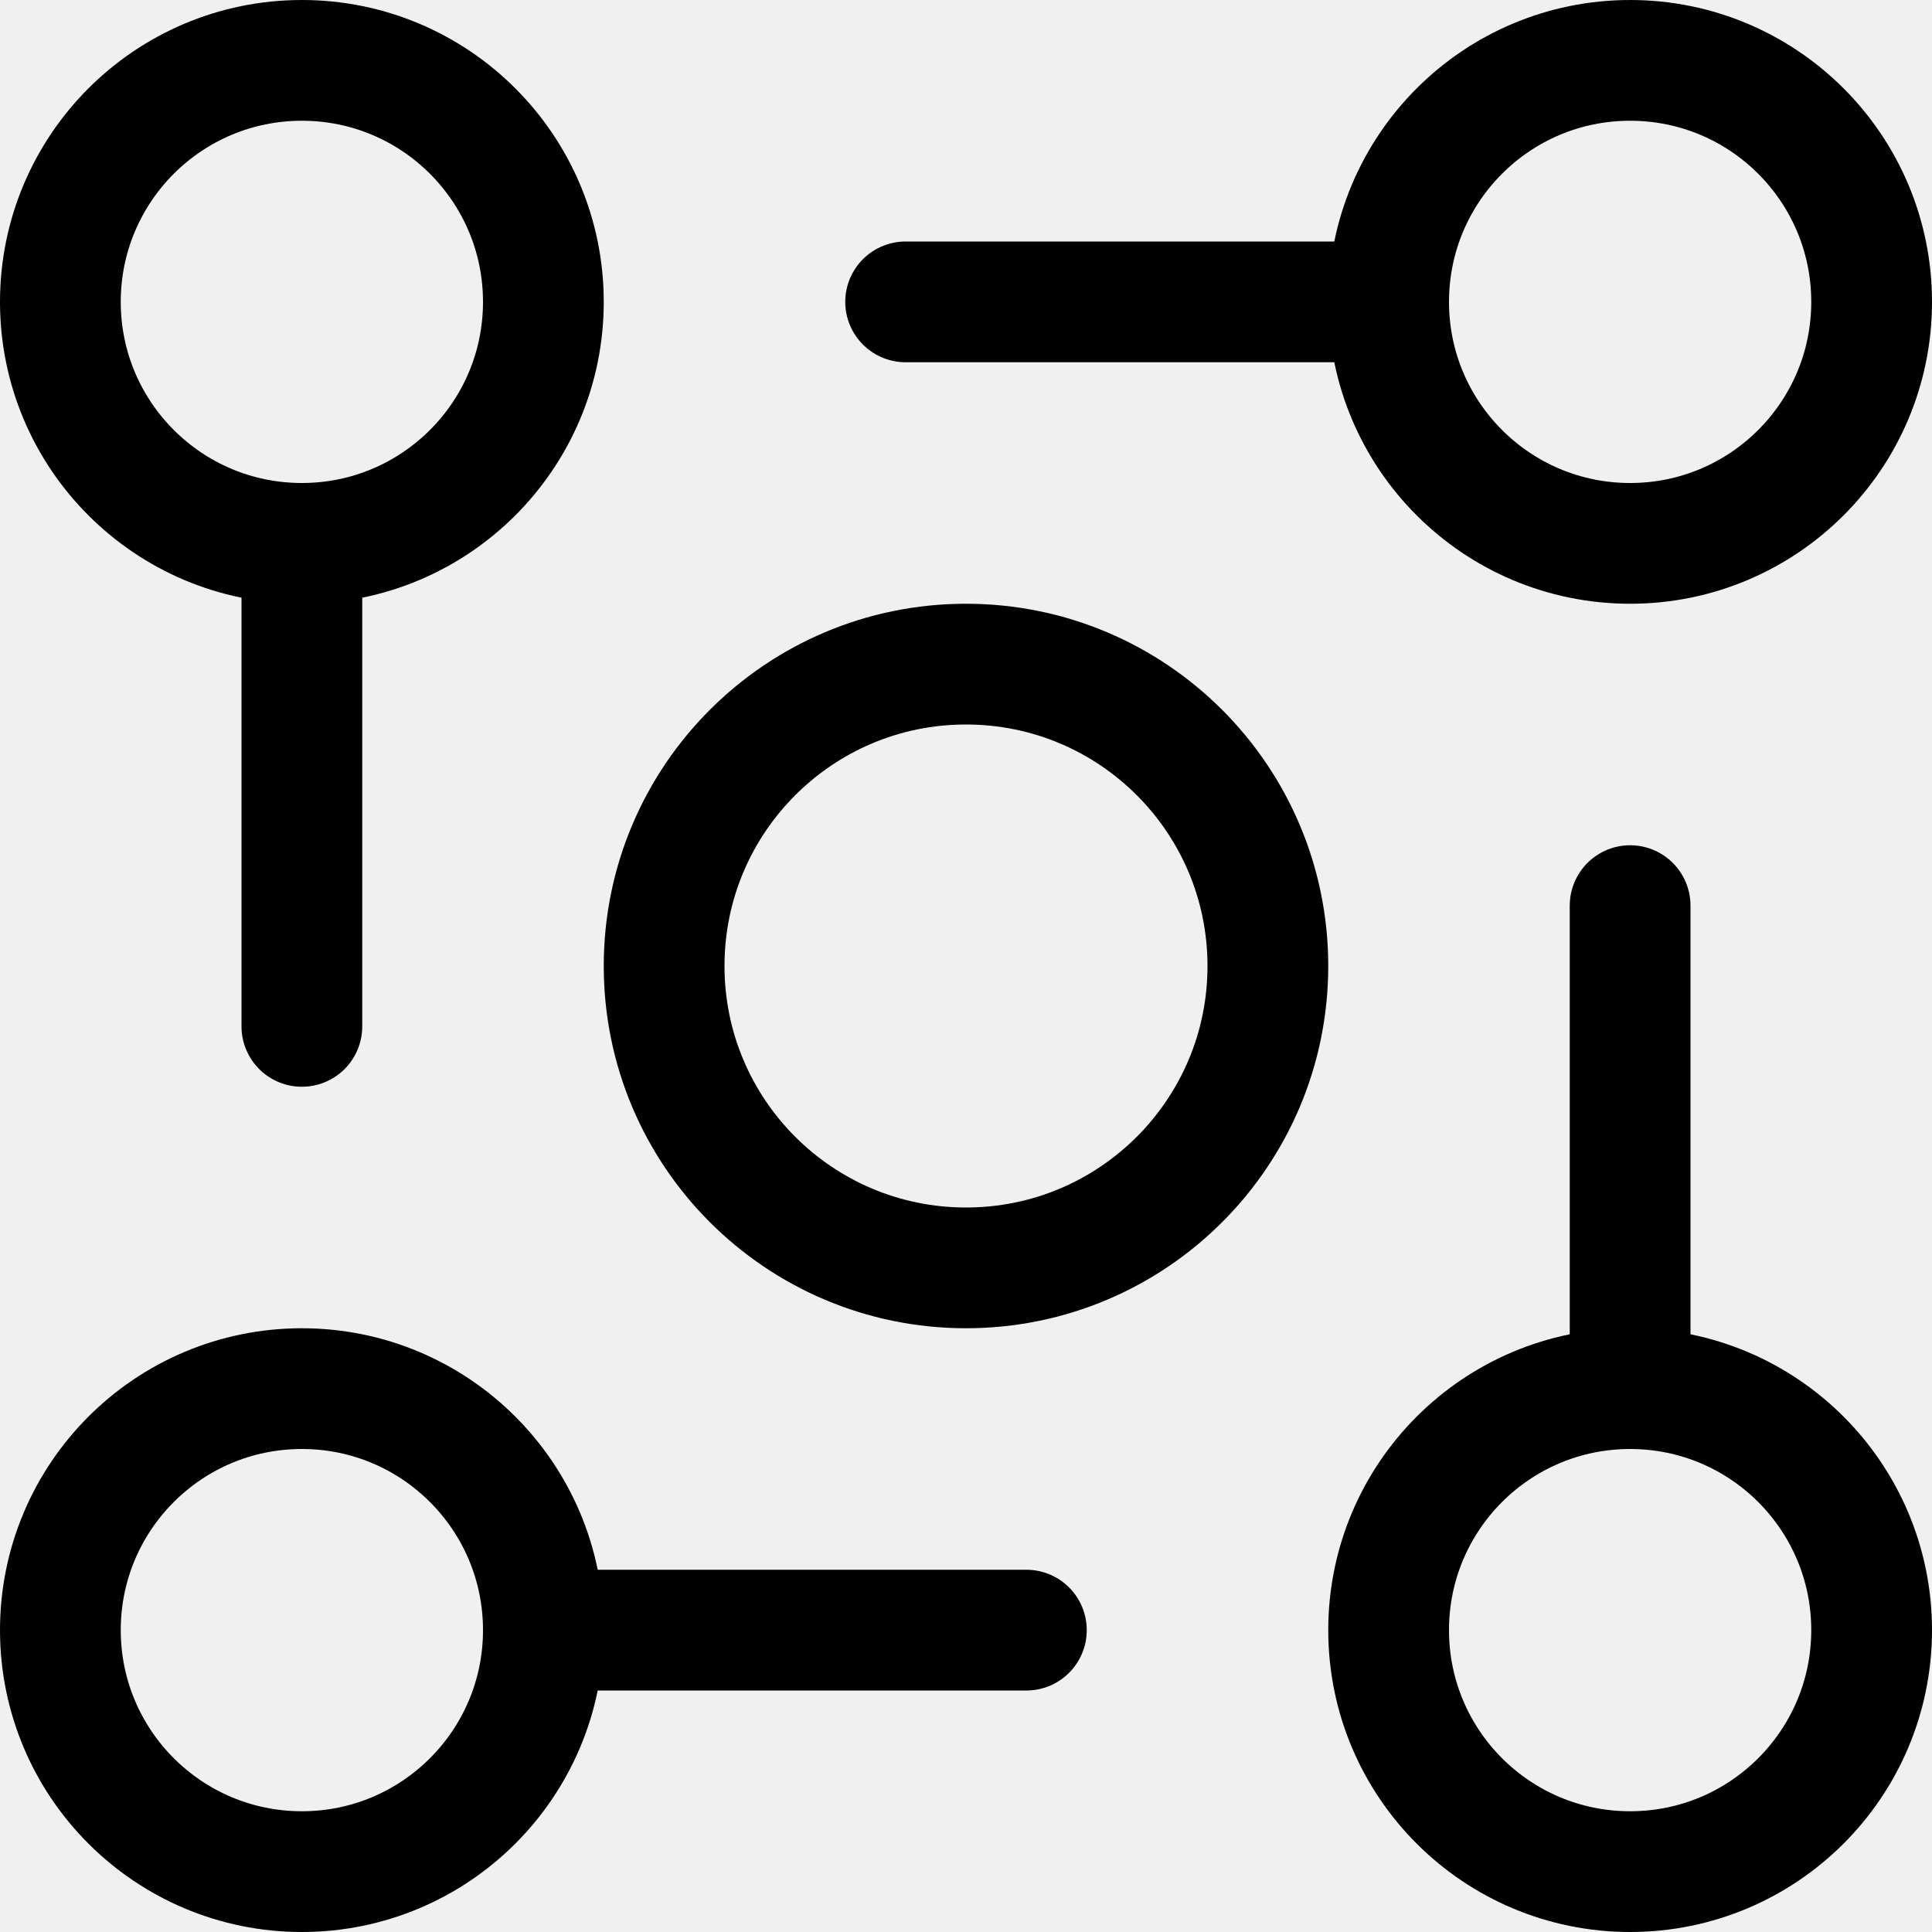
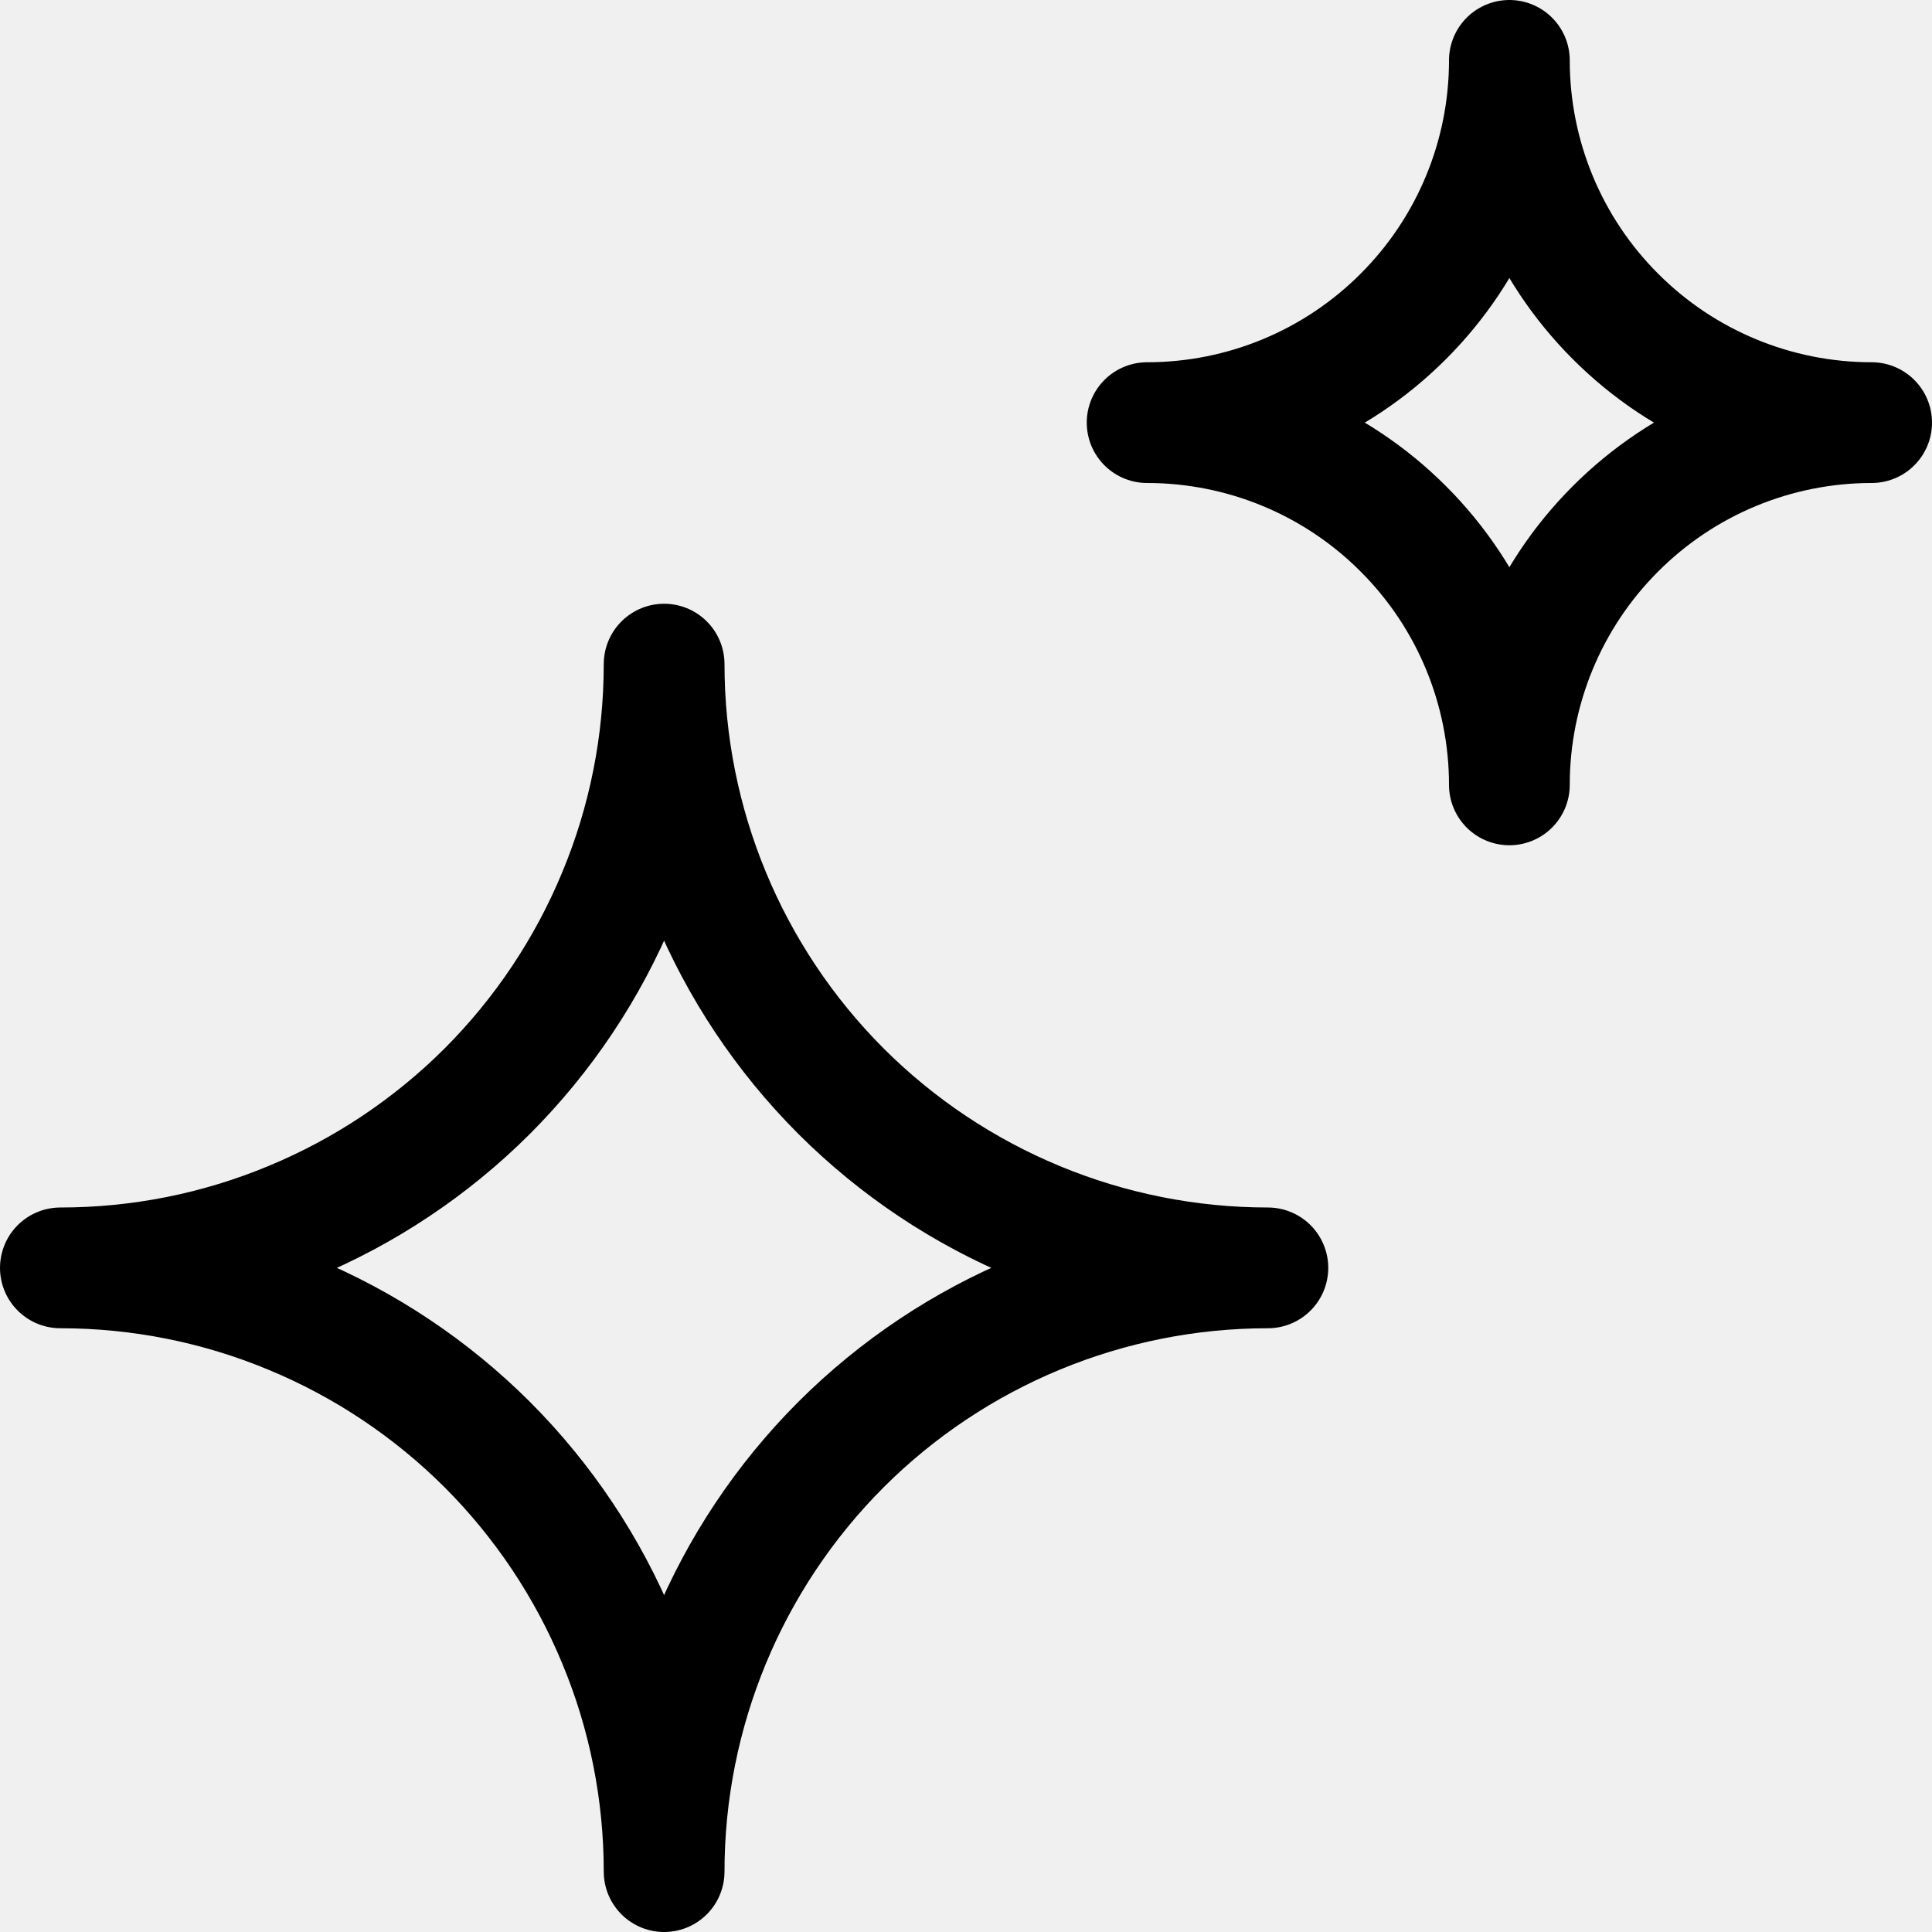
<svg xmlns="http://www.w3.org/2000/svg" width="16" height="16" viewBox="0 0 16 16" fill="none">
-   <path d="M8 10.5C9.381 10.5 10.5 9.381 10.5 8C10.5 6.619 9.381 5.5 8 5.5C6.619 5.5 5.5 6.619 5.5 8C5.5 9.381 6.619 10.5 8 10.5Z" stroke="currentColor" stroke-linecap="round" stroke-linejoin="round" />
-   <path d="M2.5 4.5C3.605 4.5 4.5 3.605 4.5 2.5C4.5 1.395 3.605 0.5 2.5 0.5C1.395 0.5 0.5 1.395 0.5 2.5C0.5 3.605 1.395 4.5 2.5 4.5Z" stroke="currentColor" stroke-linecap="round" stroke-linejoin="round" />
-   <path d="M13.5 4.5C14.605 4.5 15.5 3.605 15.5 2.5C15.5 1.395 14.605 0.5 13.5 0.5C12.395 0.5 11.5 1.395 11.5 2.5C11.5 3.605 12.395 4.5 13.5 4.5Z" stroke="currentColor" stroke-linecap="round" stroke-linejoin="round" />
-   <path d="M2.5 15.5C3.605 15.5 4.5 14.605 4.5 13.5C4.5 12.395 3.605 11.5 2.5 11.5C1.395 11.5 0.5 12.395 0.5 13.5C0.5 14.605 1.395 15.5 2.5 15.5Z" stroke="currentColor" stroke-linecap="round" stroke-linejoin="round" />
-   <path d="M13.5 15.5C14.605 15.5 15.5 14.605 15.5 13.5C15.5 12.395 14.605 11.5 13.5 11.5C12.395 11.5 11.5 12.395 11.5 13.5C11.5 14.605 12.395 15.5 13.5 15.5Z" stroke="currentColor" stroke-linecap="round" stroke-linejoin="round" />
-   <path d="M2.5 4.5V8.5" stroke="currentColor" stroke-linecap="round" stroke-linejoin="round" />
-   <path d="M4.5 13.5H8.5" stroke="currentColor" stroke-linecap="round" stroke-linejoin="round" />
-   <path d="M13.5 11.5V7.5" stroke="currentColor" stroke-linecap="round" stroke-linejoin="round" />
-   <path d="M11.5 2.5H7.5" stroke="currentColor" stroke-linecap="round" stroke-linejoin="round" />
+   <g clip-path="url(#clip0_16318_9079)">
+     <path d="M0.5 10.5C1.157 10.5 1.807 10.371 2.413 10.119C3.02 9.868 3.571 9.5 4.036 9.036C4.5 8.571 4.868 8.02 5.119 7.413C5.371 6.807 5.5 6.157 5.5 5.5C5.5 6.826 6.027 8.098 6.964 9.036C7.902 9.973 9.174 10.5 10.5 10.5C9.174 10.5 7.902 11.027 6.964 11.964C6.027 12.902 5.5 14.174 5.5 15.5C5.5 14.843 5.371 14.193 5.119 13.587C4.868 12.98 4.5 12.429 4.036 11.964C3.571 11.5 3.02 11.132 2.413 10.881C1.807 10.629 1.157 10.5 0.5 10.5Z" stroke="currentColor" stroke-linecap="round" stroke-linejoin="round" />
+     <path d="M9.5 3.5C10.296 3.5 11.059 3.184 11.621 2.621C12.184 2.059 12.5 1.296 12.5 0.5C12.5 1.296 12.816 2.059 13.379 2.621C13.941 3.184 14.704 3.5 15.5 3.5C14.704 3.5 13.941 3.816 13.379 4.379C12.816 4.941 12.5 5.704 12.5 6.5C12.5 5.704 12.184 4.941 11.621 4.379C11.059 3.816 10.296 3.5 9.5 3.5Z" stroke="currentColor" stroke-linecap="round" stroke-linejoin="round" />
+   </g>
+   <defs>
+     <clipPath id="clip0_16318_9079">
+       <rect width="16" height="16" fill="white" />
+     </clipPath>
+   </defs>
</svg>
